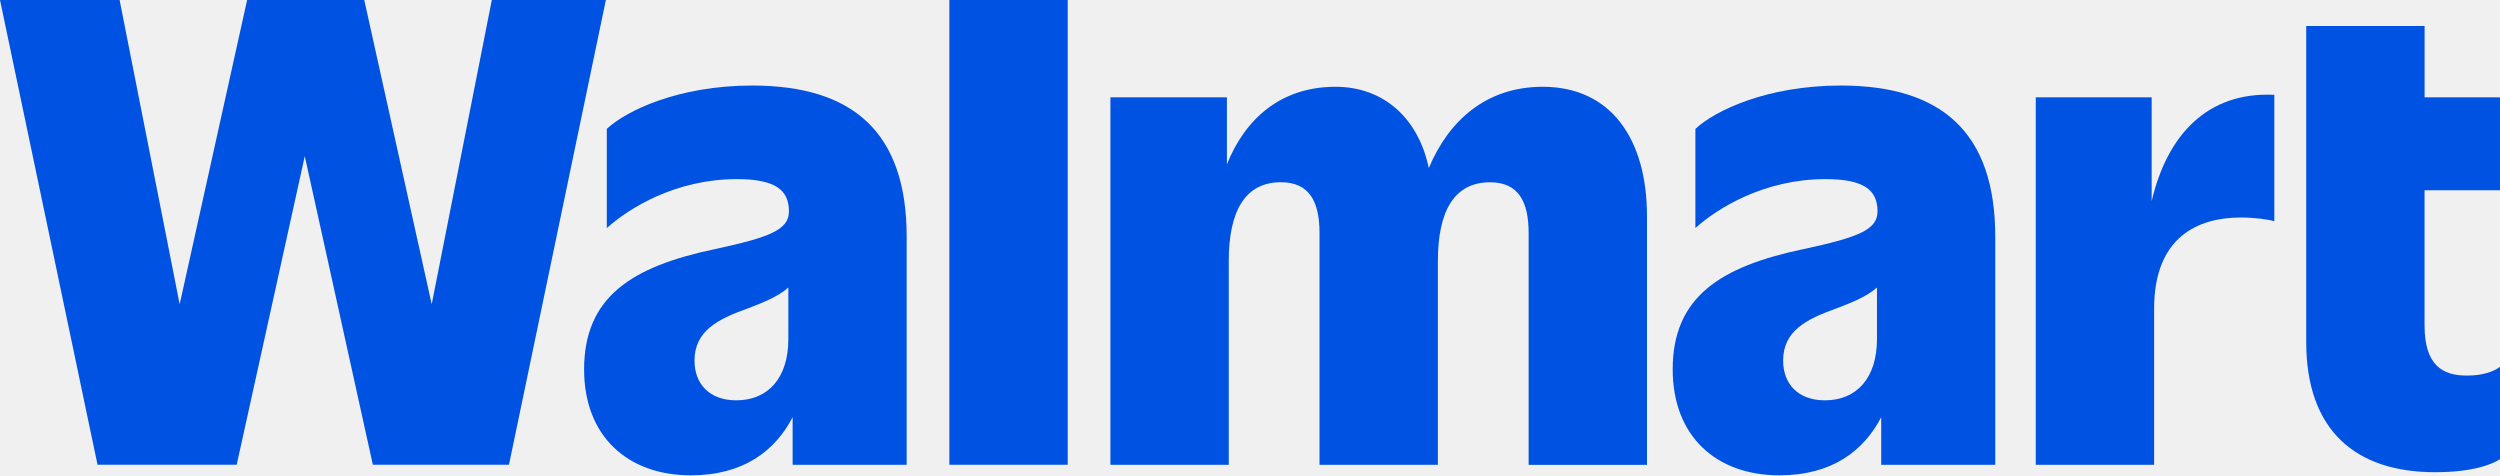
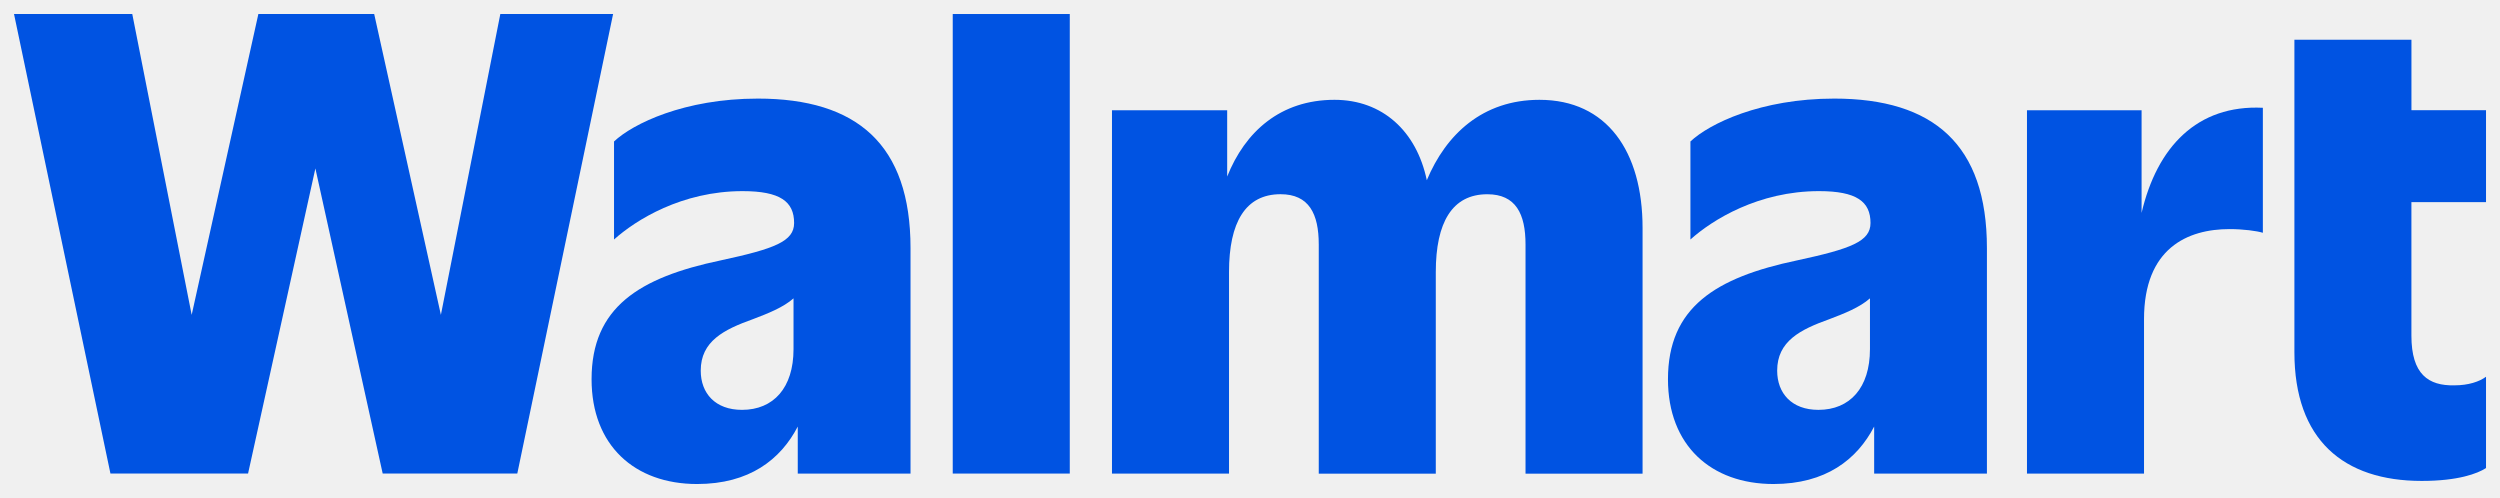
- <svg xmlns="http://www.w3.org/2000/svg" width="1000" height="190.129" viewBox="0 0 264.583 50.305" version="1.1" id="svg1" xml:space="preserve">
+ <svg xmlns="http://www.w3.org/2000/svg" width="267.58" height="53.3" viewBox="-1.5 -1.5 267.58 53.3" version="1.1" id="svg1" xml:space="preserve">
  <defs id="defs1">
    <style id="style1">
      .st0 {
        fill: #0157e9;
      }
    </style>
  </defs>
  <g id="layer1" transform="translate(-54.50417,-108.7438)">
    <g clip-path="none" id="g9" transform="matrix(0.4316207,0,0,0.4316207,54.50417,108.7438)" style="font-variation-settings:normal;opacity:1;vector-effect:none;fill:#0053e2;fill-opacity:1;stroke-width:1.96;stroke-linecap:butt;stroke-linejoin:miter;stroke-miterlimit:4;stroke-dasharray:none;stroke-dashoffset:0;stroke-opacity:1;-inkscape-stroke:none;stop-color:#000000;stop-opacity:1">
      <path d="M 120.594,0 105.854,74.604 89.316,0 H 60.594 L 44.056,74.604 29.325,0 H 0 L 23.913,113.958 H 58.038 L 74.731,38.293 91.424,113.958 H 124.801 L 148.559,0 Z" fill="#ffffff" id="path3" style="font-variation-settings:normal;vector-effect:none;fill:#0053e2;fill-opacity:1;stroke-width:1.96;stroke-linecap:butt;stroke-linejoin:miter;stroke-miterlimit:4;stroke-dasharray:none;stroke-dashoffset:0;stroke-opacity:1;-inkscape-stroke:none;stop-color:#000000;stop-opacity:1" />
      <path d="m 180.513,98.159 c -6.617,0 -10.222,-4.104 -10.222,-9.721 0,-7.295 5.714,-10.182 12.933,-12.764 3.76,-1.43 7.53,-2.914 10.076,-5.165 v 12.608 c 0,9.573 -4.965,15.043 -12.778,15.043 m 3.907,-77.186 c -18.199,0 -30.977,6.235 -35.641,10.634 v 24.311 c 5.412,-4.86 16.839,-11.999 31.88,-11.999 9.319,0 12.778,2.582 12.778,7.904 0,4.556 -4.81,6.382 -18.199,9.269 -20.298,4.252 -32.026,11.704 -32.026,29.476 0,16.408 10.678,25.981 26.167,25.981 12.969,0 20.718,-6.078 24.962,-14.249 v 11.667 h 27.965 V 58.048 c 0,-25.676 -13.234,-37.076 -37.895,-37.076" fill="#ffffff" id="path4" style="font-variation-settings:normal;vector-effect:none;fill:#0053e2;fill-opacity:1;stroke-width:1.96;stroke-linecap:butt;stroke-linejoin:miter;stroke-miterlimit:4;stroke-dasharray:none;stroke-dashoffset:0;stroke-opacity:1;-inkscape-stroke:none;stop-color:#000000;stop-opacity:1" />
      <path d="m 261.805,0 h -29.024 v 113.958 h 29.024 z" fill="#ffffff" id="path5" style="font-variation-settings:normal;vector-effect:none;fill:#0053e2;fill-opacity:1;stroke-width:1.96;stroke-linecap:butt;stroke-linejoin:miter;stroke-miterlimit:4;stroke-dasharray:none;stroke-dashoffset:0;stroke-opacity:1;-inkscape-stroke:none;stop-color:#000000;stop-opacity:1" />
      <path d="m 378.279,21.277 c -14.083,0 -23.183,8.55 -27.938,19.94 -2.555,-12.202 -11.034,-19.94 -22.89,-19.94 -13.426,0 -22.179,7.913 -26.614,19.027 V 23.86 H 272.27 v 90.107 h 29.023 V 63.979 c 0,-12.303 4.062,-19.294 12.778,-19.294 7.064,0 9.474,4.861 9.474,12.46 v 56.831 h 29.023 V 63.988 c 0,-12.303 4.062,-19.294 12.778,-19.294 7.064,0 9.474,4.86 9.474,12.46 v 56.831 h 29.023 V 53.032 c 0,-18.99 -8.871,-31.754 -25.564,-31.754 z" fill="#ffffff" id="path6" style="font-variation-settings:normal;vector-effect:none;fill:#0053e2;fill-opacity:1;stroke-width:1.96;stroke-linecap:butt;stroke-linejoin:miter;stroke-miterlimit:4;stroke-dasharray:none;stroke-dashoffset:0;stroke-opacity:1;-inkscape-stroke:none;stop-color:#000000;stop-opacity:1" />
      <path d="m 447.444,98.159 c -6.617,0 -10.222,-4.104 -10.222,-9.721 0,-7.295 5.714,-10.182 12.933,-12.764 3.76,-1.43 7.53,-2.914 10.076,-5.165 v 12.608 c 0,9.573 -4.965,15.043 -12.787,15.043 z m 3.907,-77.186 c -18.199,0 -30.977,6.235 -35.641,10.634 v 24.311 c 5.412,-4.86 16.839,-11.999 31.88,-11.999 9.319,0 12.778,2.582 12.778,7.904 0,4.556 -4.81,6.382 -18.199,9.269 -20.298,4.252 -32.026,11.704 -32.026,29.476 0,16.408 10.678,25.981 26.166,25.981 12.97,0 20.719,-6.078 24.963,-14.249 v 11.667 h 27.964 V 58.048 c 0,-25.676 -13.234,-37.076 -37.895,-37.076" fill="#ffffff" id="path7" style="font-variation-settings:normal;vector-effect:none;fill:#0053e2;fill-opacity:1;stroke-width:1.96;stroke-linecap:butt;stroke-linejoin:miter;stroke-miterlimit:4;stroke-dasharray:none;stroke-dashoffset:0;stroke-opacity:1;-inkscape-stroke:none;stop-color:#000000;stop-opacity:1" />
      <path d="M 527.589,49.315 V 23.86 h -28.421 v 90.107 h 29.024 V 75.674 c 0,-17.625 10.824,-22.338 21.201,-22.338 3.459,0 6.763,0.452 8.269,0.913 v -30.998 c -16.328,-0.793 -26.249,9.739 -30.073,26.064 z" fill="#ffffff" id="path8" style="font-variation-settings:normal;vector-effect:none;fill:#0053e2;fill-opacity:1;stroke-width:1.96;stroke-linecap:butt;stroke-linejoin:miter;stroke-miterlimit:4;stroke-dasharray:none;stroke-dashoffset:0;stroke-opacity:1;-inkscape-stroke:none;stop-color:#000000;stop-opacity:1" />
      <path d="M 612.999,46.649 V 23.859 H 594.508 V 6.382 H 565.484 V 83.872 c 0,21.729 12.176,31.911 31.579,31.911 9.027,0 13.837,-1.826 15.936,-3.191 V 89.95 c -1.652,1.217 -4.363,2.13 -7.822,2.13 -6.462,0.148 -10.678,-2.739 -10.678,-12.303 V 46.649 h 18.491 z" fill="#ffffff" id="path9" style="font-variation-settings:normal;vector-effect:none;fill:#0053e2;fill-opacity:1;stroke-width:1.96;stroke-linecap:butt;stroke-linejoin:miter;stroke-miterlimit:4;stroke-dasharray:none;stroke-dashoffset:0;stroke-opacity:1;-inkscape-stroke:none;stop-color:#000000;stop-opacity:1" />
    </g>
  </g>
</svg>
